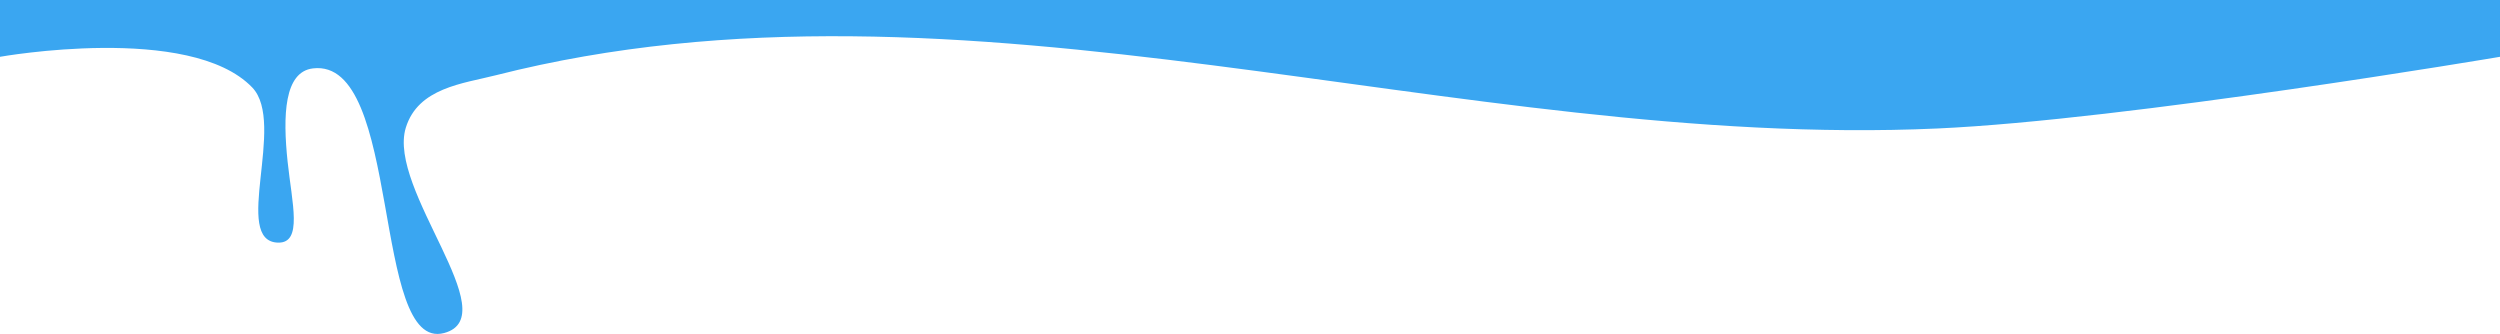
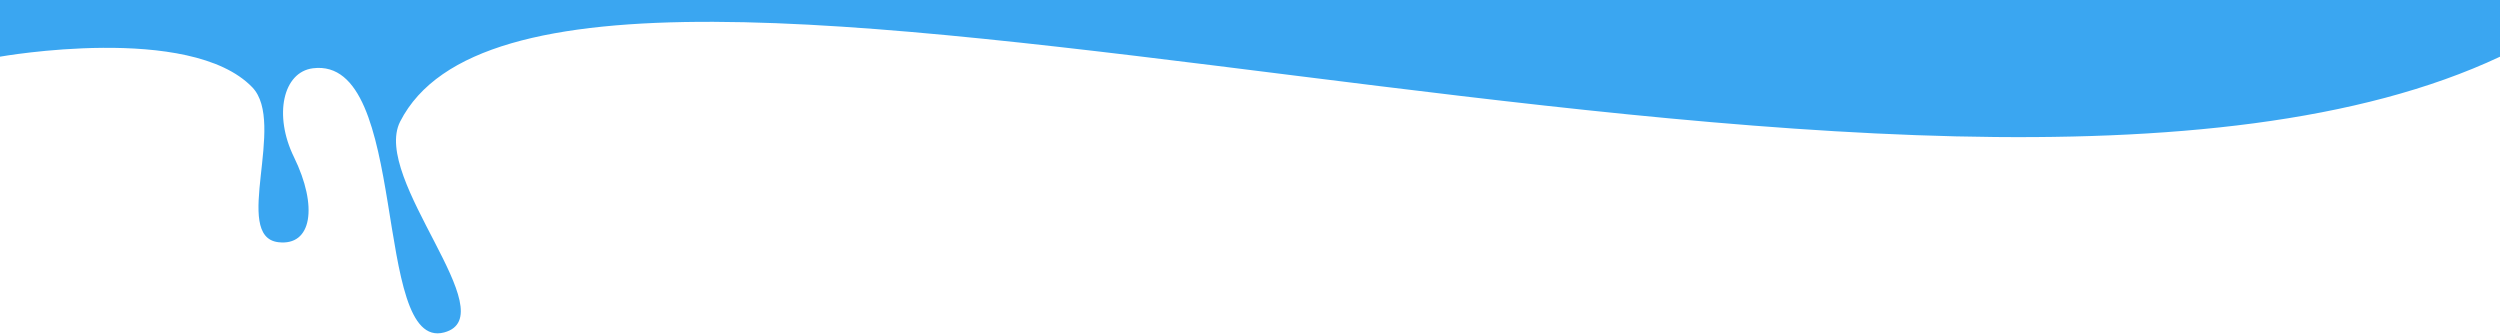
<svg xmlns="http://www.w3.org/2000/svg" width="300" height="40" viewBox="0 0 79.375 10.583" version="1.1" id="svg8">
  <defs id="defs2" />
  <g id="layer1" transform="translate(0,-286.4166)">
-     <path style="fill:#3aa6f1;fill-opacity:1;stroke-width:0.341" d="m 0,286.417 h 79.375 v 1.803 c 0,0 -11.876,2.007 -17.864,2.276 -15.249,0.686 -30.873,-5.475 -45.758,-1.693 -1.05,0.267 -2.479,0.399 -2.869,1.669 -0.599,1.951 3.202,5.987 1.217,6.518 -2.314,0.619 -1.327,-8.742 -4.165,-8.402 -0.914,0.109 -0.96,1.494 -0.804,2.964 0.14,1.323 0.483,2.583 -0.3,2.568 -1.487,-0.029 0.268,-3.792 -0.824,-4.927 C 6.038,287.144 0,288.22 0,288.22 Z" id="rect8" />
+     <path style="fill:#3aa6f1;fill-opacity:1;stroke-width:0.341" d="m 0,286.417 h 79.375 v 1.8 c -17.895,8.415 -61.804,-7.489 -66.67,2.059 -0.926,1.816 3.382,6.165 1.397,6.695 -2.314,0.618 -1.068,-8.774 -4.165,-8.387 -0.953,0.119 -1.254,1.491 -0.605,2.817 0.769,1.571 0.573,2.835 -0.498,2.705 -1.476,-0.18 0.268,-3.785 -0.824,-4.918 C 6.038,287.143 0,288.216 0,288.216 Z" id="rect8" />
  </g>
</svg>
